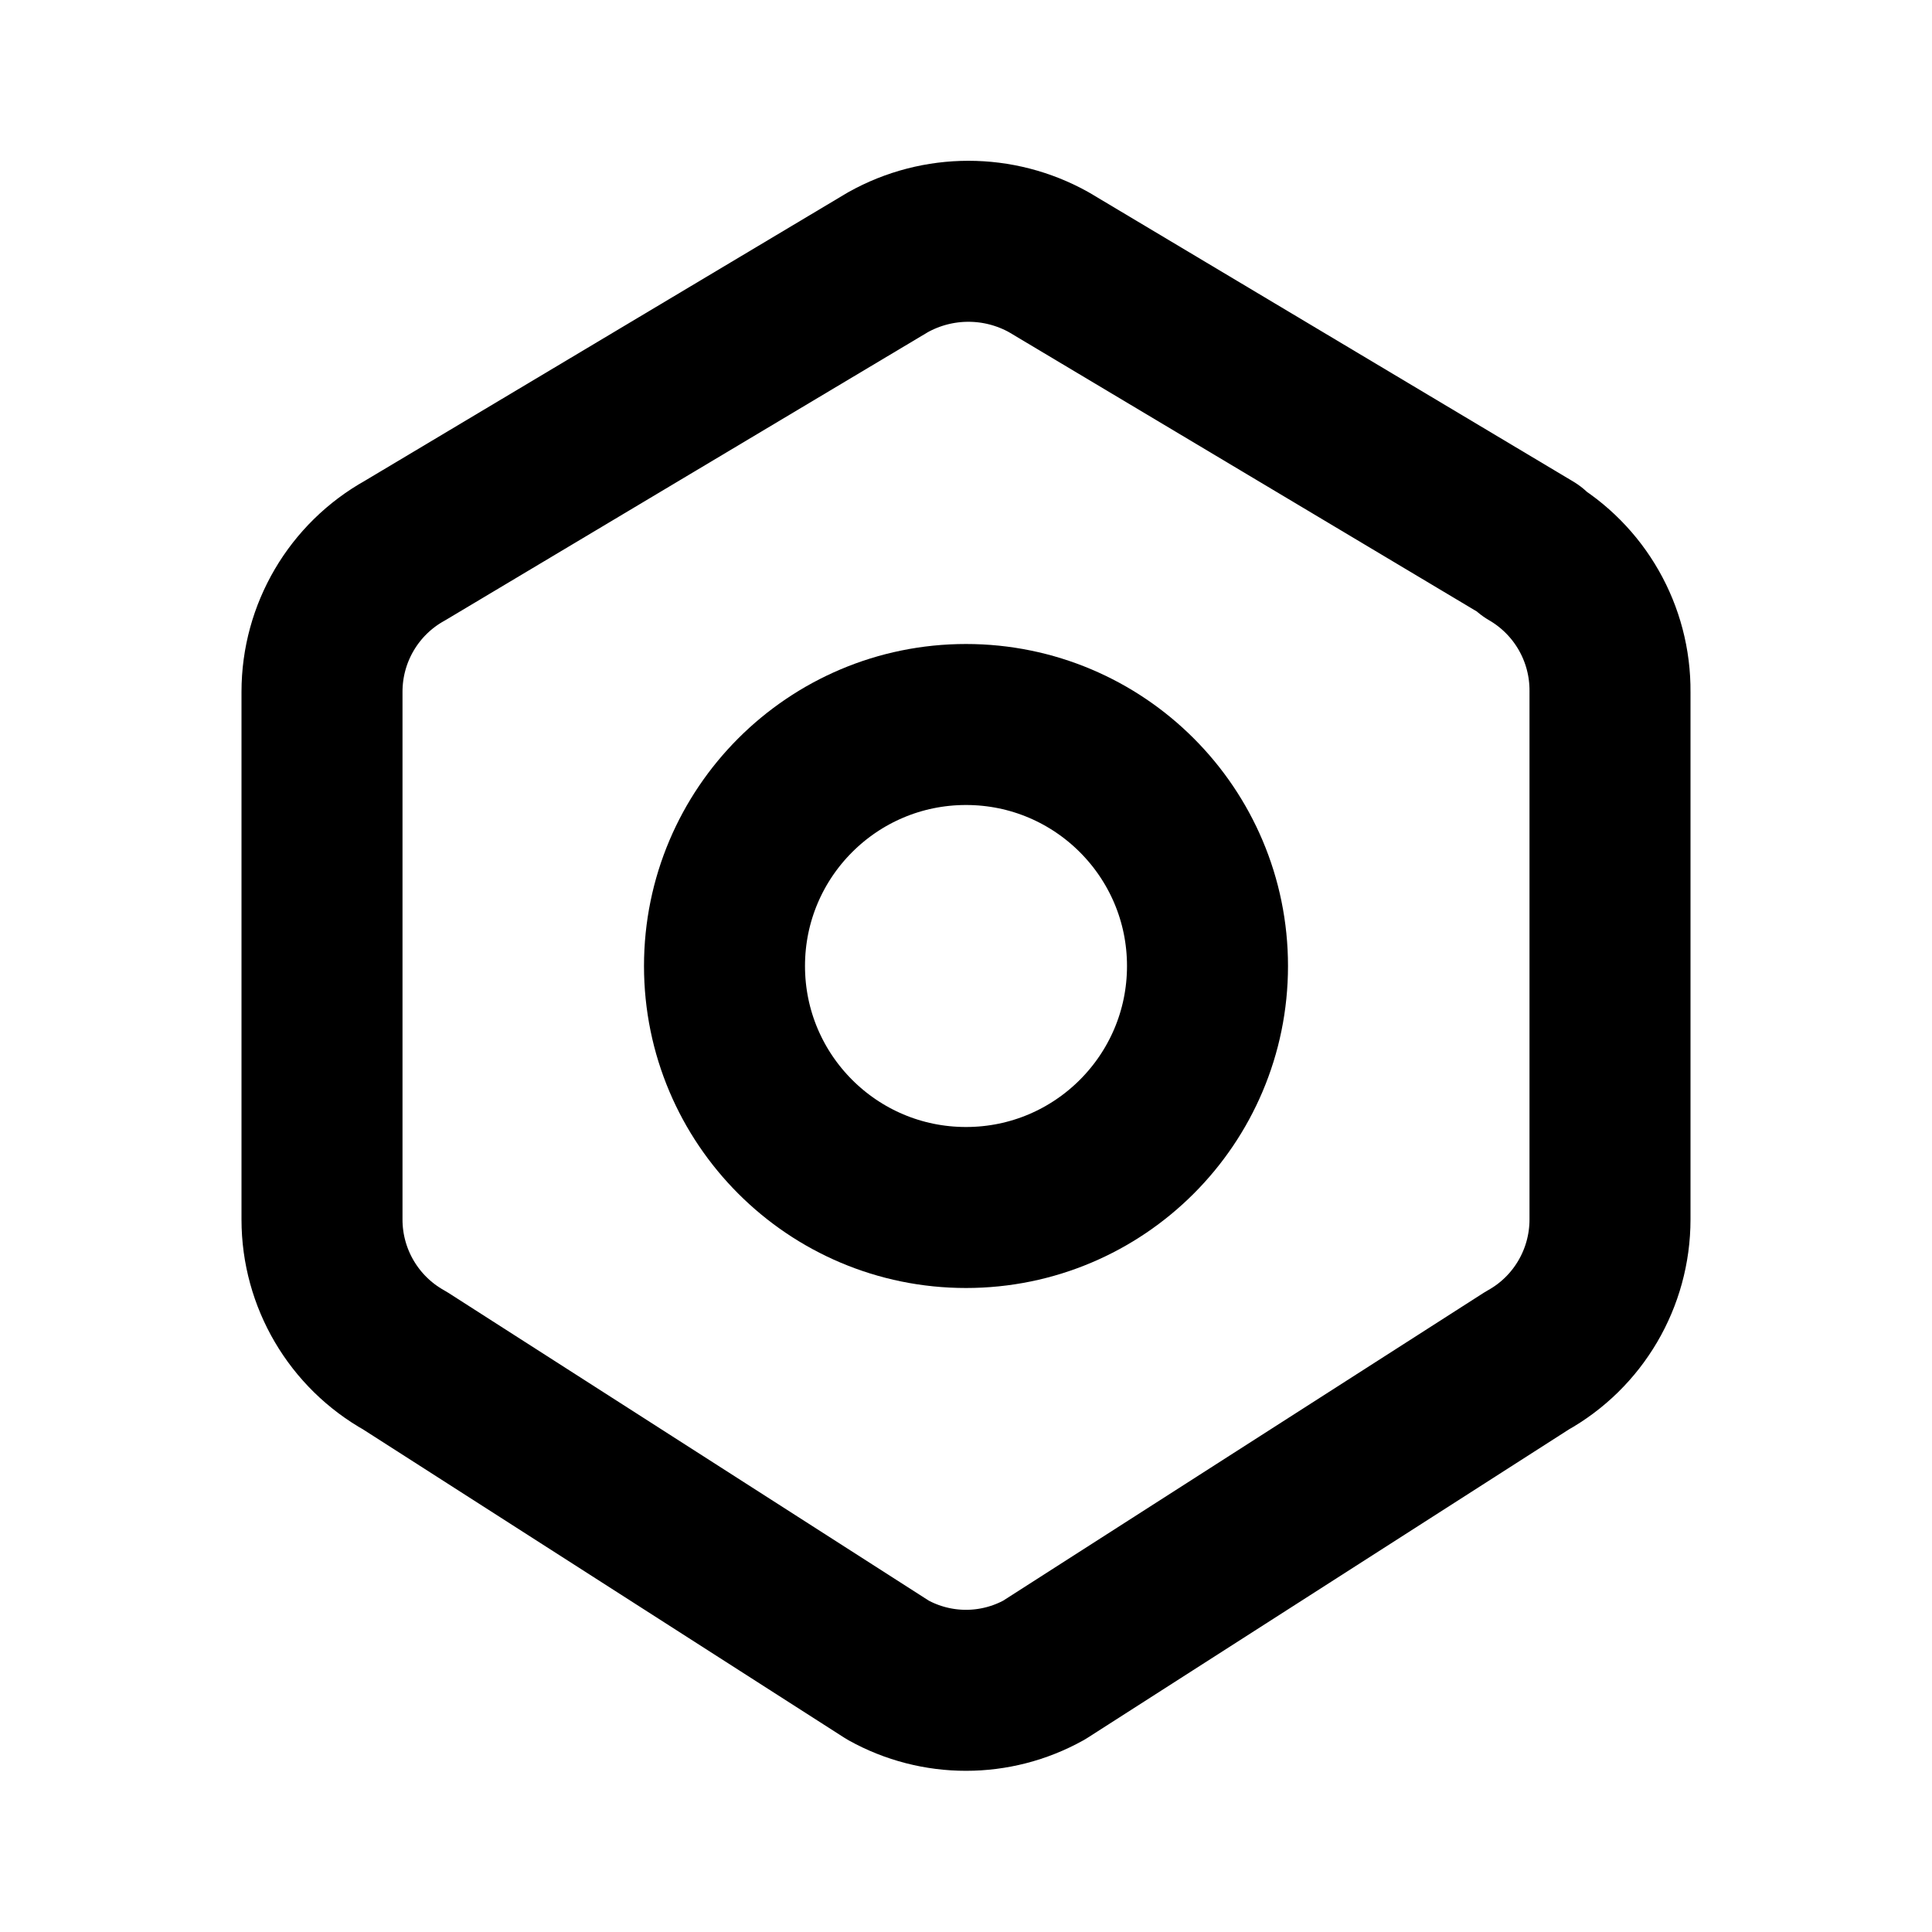
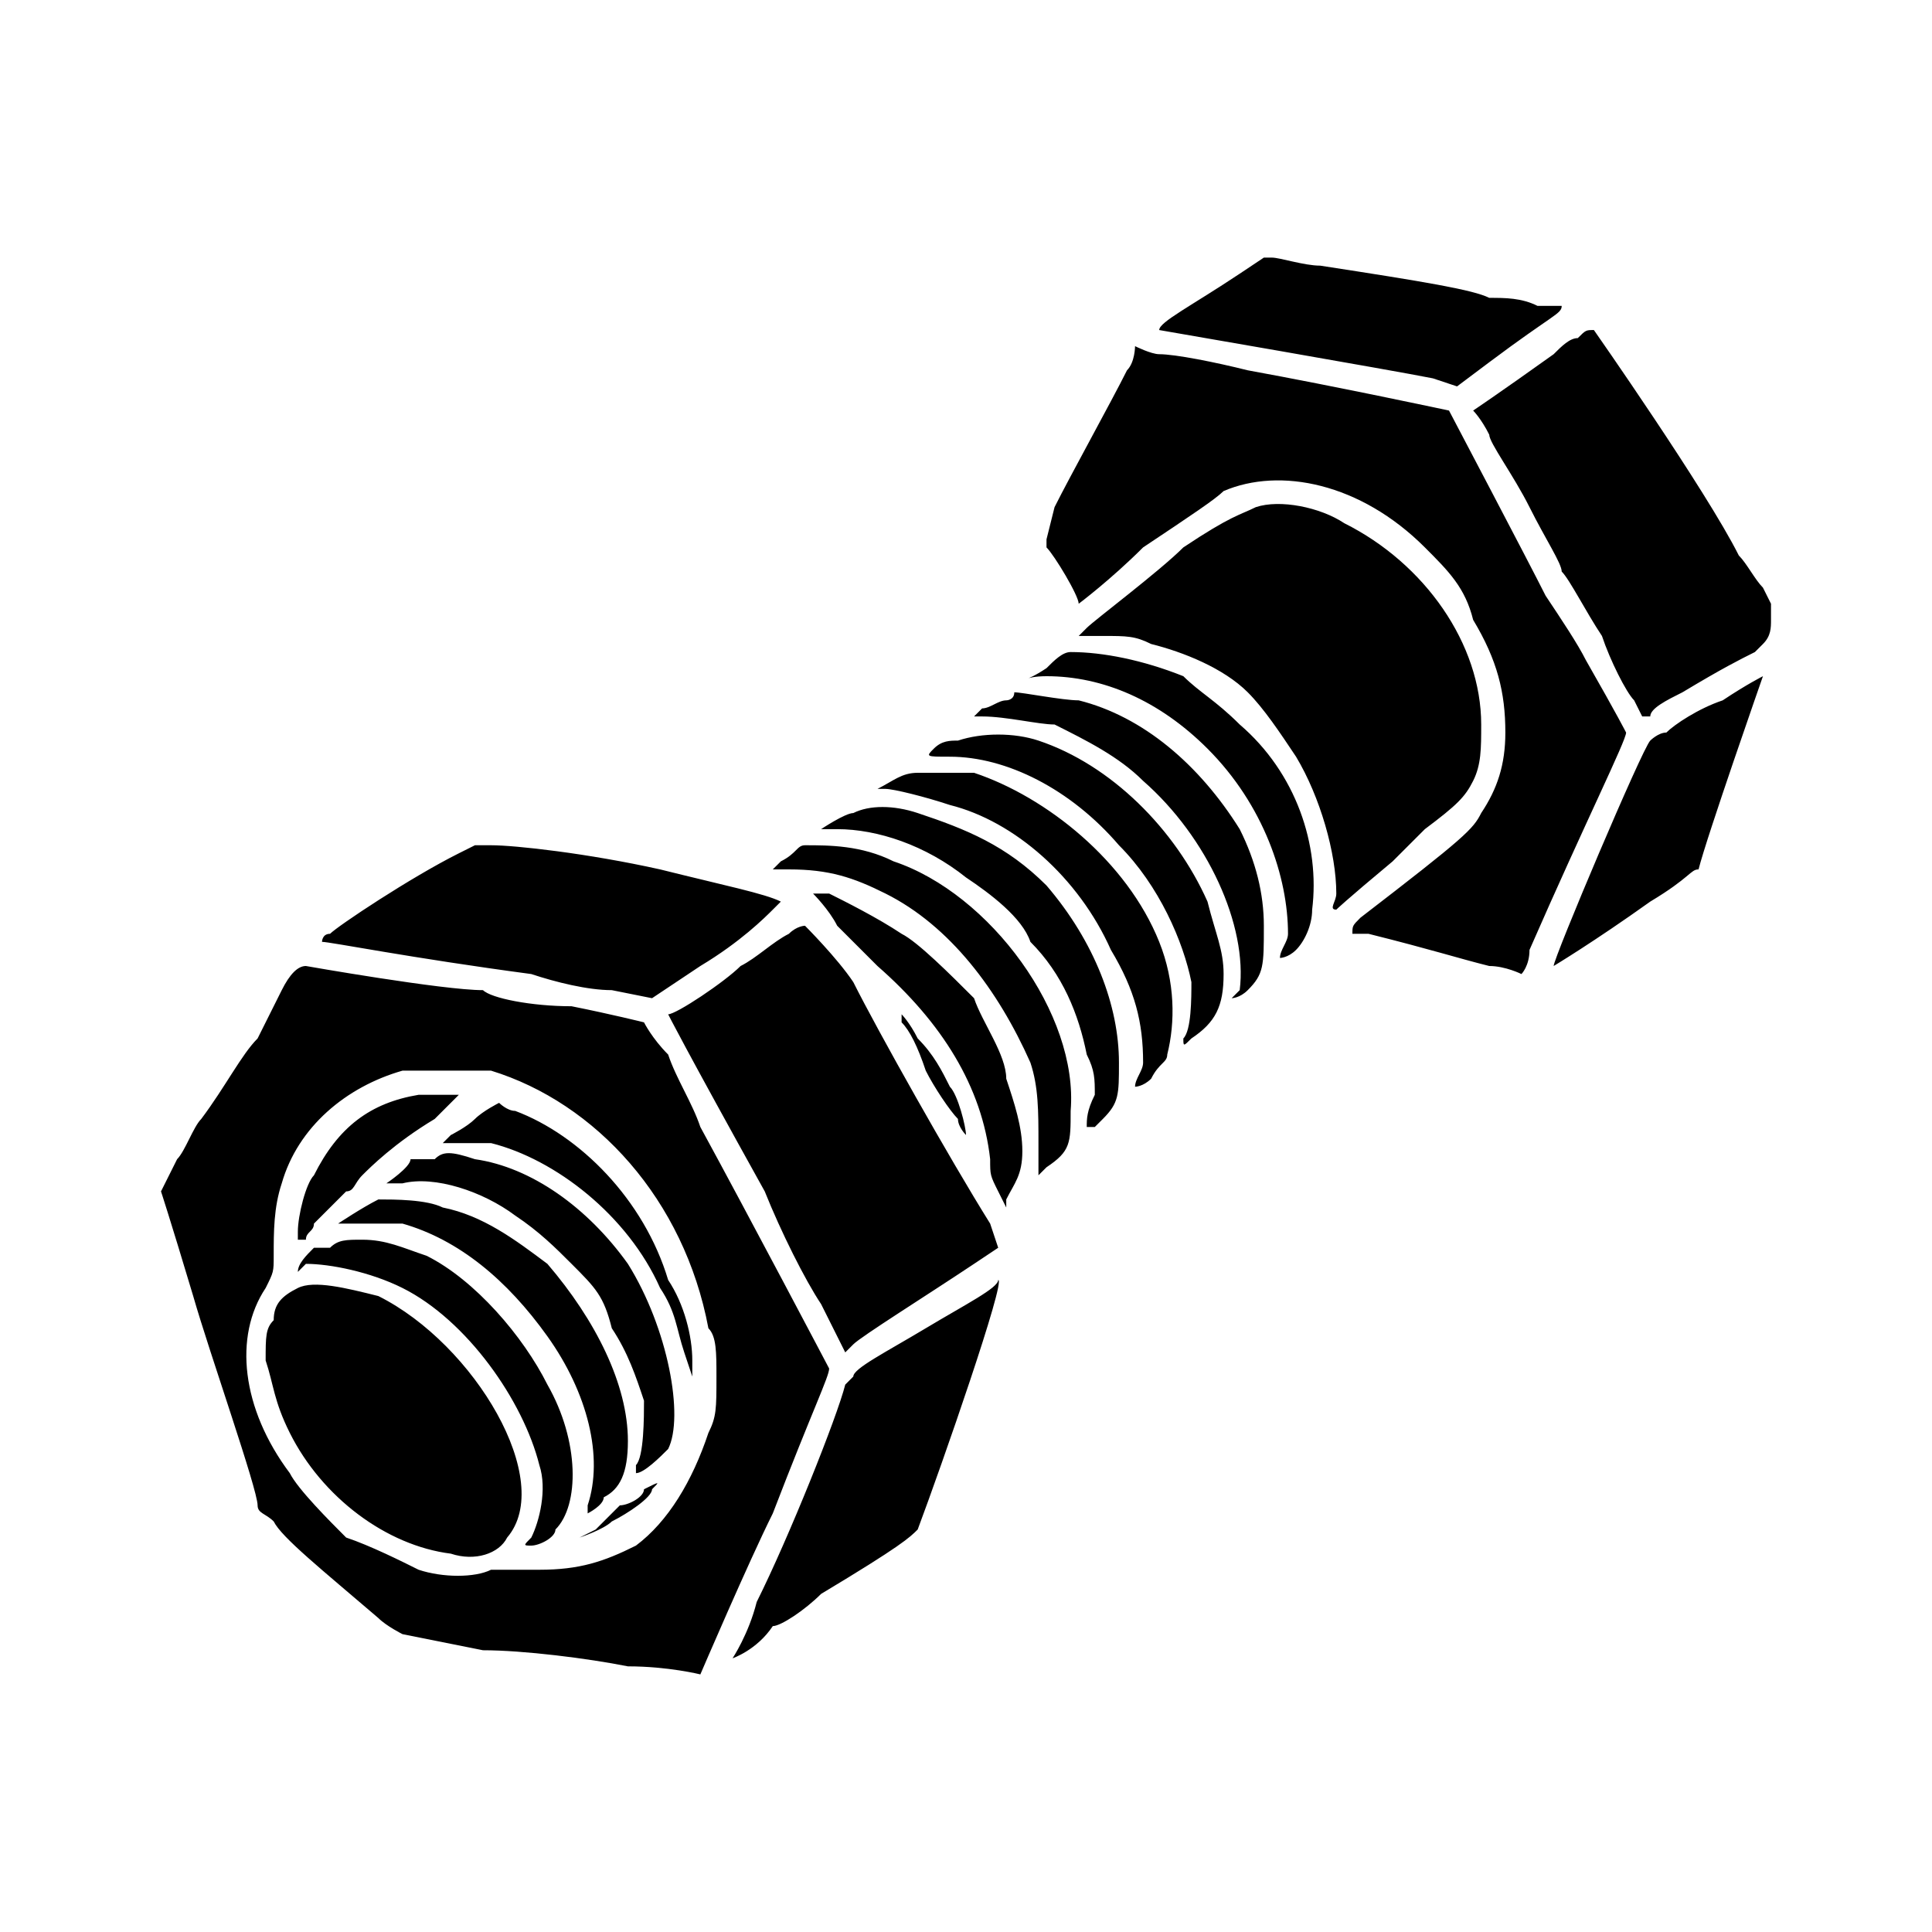
- <svg xmlns="http://www.w3.org/2000/svg" width="24" height="24" viewBox="0 0 24 24" fill="none" stroke="currentColor" stroke-width="2" stroke-linecap="round" stroke-linejoin="round" class="icon icon-tabler icons-tabler-outline icon-tabler-nut">
-   <path stroke="none" d="M0 0h24v24H0z" fill="none" />
-   <path d="M19 6.84a2.007 2.007 0 0 1 1 1.754v6.555c0 .728 -.394 1.4 -1.03 1.753l-6 3.844a1.995 1.995 0 0 1 -1.94 0l-6 -3.844a2.006 2.006 0 0 1 -1.03 -1.752v-6.557c0 -.728 .394 -1.399 1.03 -1.753l6 -3.582a2.049 2.049 0 0 1 2 0l6 3.582h-.03" />
-   <path d="M9 12a3 3 0 1 0 6 0a3 3 0 1 0 -6 0" />
+ <svg xmlns="http://www.w3.org/2000/svg" viewBox="0 0 24 24">
+   <path fill="currentColor" fill-rule="evenodd" d="M15.4 3.4C14.8 3.8 14.4 4 14.4 4.1C14.4 4.1 17.3 4.6 17.8 4.7L18.1 4.8L18.5 4.5C19.3 3.9 19.4 3.9 19.4 3.8C19.4 3.8 19.3 3.8 19.1 3.8C18.9 3.7 18.7 3.7 18.5 3.7C18.3 3.6 17.7 3.5 16.4 3.3C16.2 3.3 15.9 3.2 15.8 3.2L15.7 3.2L15.4 3.4ZM19.6 4.2C19.5 4.2 19.4 4.3 19.3 4.4C18.6 4.9 18.3 5.1 18.3 5.1C18.3 5.1 18.4 5.2 18.5 5.4C18.5 5.5 18.8 5.9 19 6.3C19.2 6.7 19.4 7 19.4 7.1C19.5 7.2 19.7 7.6 19.9 7.9C20 8.2 20.2 8.6 20.3 8.7L20.4 8.9L20.5 8.9C20.5 8.8 20.7 8.7 20.9 8.6C21.4 8.3 21.6 8.2 21.8 8.1C21.9 8 21.9 8 21.9 8C22 7.9 22 7.8 22 7.7L22 7.5L21.9 7.3C21.8 7.2 21.7 7 21.6 6.9C21.2 6.1 19.8 4.1 19.8 4.1C19.7 4.1 19.7 4.1 19.6 4.2ZM14 4.6C13.8 5 13.3 5.9 13.1 6.3L13 6.7L13 6.8C13.1 6.9 13.4 7.4 13.4 7.5C13.4 7.5 13.8 7.2 14.2 6.8C14.8 6.4 15.1 6.2 15.2 6.1C15.9 5.8 16.9 6 17.7 6.8C18 7.1 18.2 7.3 18.3 7.7C18.6 8.2 18.7 8.6 18.7 9.1C18.7 9.5 18.6 9.8 18.4 10.1C18.3 10.3 18.2 10.4 16.9 11.4C16.8 11.5 16.8 11.5 16.8 11.6C16.8 11.6 16.9 11.6 17 11.6C17.8 11.8 18.1 11.9 18.5 12C18.7 12 18.9 12.1 18.9 12.1C18.9 12.1 19 12 19 11.8C19.7 10.2 20.2 9.2 20.2 9.1C20.2 9.1 20.1 8.9 19.7 8.2C19.6 8 19.4 7.7 19.2 7.4C19 7 18 5.1 18 5.1C18 5.1 16.6 4.8 15.5 4.6C15.1 4.5 14.6 4.4 14.4 4.4C14.3 4.4 14.1 4.3 14.1 4.3C14.1 4.3 14.1 4.5 14 4.6ZM15.6 6.3C15.4 6.4 15.3 6.4 14.7 6.8C14.4 7.1 13.6 7.7 13.5 7.8C13.5 7.8 13.4 7.9 13.4 7.9C13.4 7.9 13.5 7.9 13.7 7.9C14 7.9 14.1 7.9 14.3 8C14.7 8.1 15.2 8.3 15.5 8.6C15.7 8.8 15.9 9.1 16.1 9.4C16.4 9.9 16.6 10.6 16.6 11.1C16.6 11.2 16.5 11.3 16.6 11.3C16.6 11.3 16.7 11.2 17.3 10.7C17.4 10.6 17.6 10.4 17.7 10.3C18.1 10 18.2 9.9 18.3 9.7C18.4 9.5 18.4 9.3 18.4 9C18.4 8 17.7 7 16.7 6.5C16.4 6.3 15.9 6.2 15.6 6.3ZM13.3 8.1C13.2 8.1 13.1 8.2 13 8.3C12.7 8.5 12.7 8.4 13 8.4C13.7 8.4 14.4 8.7 15 9.3C15.7 10 16 10.9 16 11.6C16 11.7 15.9 11.8 15.9 11.9C15.9 11.9 16 11.9 16.1 11.8C16.2 11.7 16.3 11.5 16.3 11.3C16.4 10.5 16.1 9.6 15.4 9C15.1 8.7 14.9 8.6 14.7 8.4C14.2 8.2 13.7 8.1 13.3 8.1ZM21.4 8.7C21.1 8.8 20.8 9 20.7 9.1C20.6 9.1 20.5 9.2 20.5 9.2C20.4 9.3 19.3 11.9 19.3 12C19.3 12 19.8 11.7 20.5 11.2C21 10.9 21 10.8 21.1 10.8C21.2 10.4 21.9 8.4 21.9 8.4C21.9 8.4 21.7 8.5 21.4 8.7ZM12.6 8.6C12.6 8.7 12.5 8.7 12.5 8.7C12.4 8.7 12.3 8.8 12.2 8.8L12.1 8.9L12.2 8.9C12.5 8.9 12.9 9 13.1 9C13.5 9.2 13.9 9.4 14.2 9.7C15 10.4 15.5 11.5 15.4 12.3C15.3 12.4 15.3 12.4 15.3 12.4C15.3 12.4 15.4 12.4 15.5 12.3C15.7 12.1 15.7 12 15.7 11.5C15.7 11.1 15.6 10.7 15.4 10.3C14.9 9.5 14.2 8.9 13.4 8.7C13.2 8.7 12.7 8.6 12.6 8.6ZM11.9 9.2C11.8 9.2 11.7 9.2 11.6 9.3C11.5 9.4 11.5 9.4 11.8 9.4C12.5 9.4 13.3 9.8 13.9 10.5C14.4 11 14.7 11.7 14.8 12.2C14.8 12.4 14.8 12.8 14.7 12.9C14.7 13 14.7 13 14.8 12.9C15.1 12.7 15.2 12.5 15.2 12.1C15.2 11.8 15.1 11.6 15 11.2C14.6 10.3 13.8 9.5 12.9 9.2C12.6 9.1 12.2 9.1 11.9 9.2ZM11.4 9.6C11.2 9.6 11.1 9.7 10.9 9.8L10.9 9.8L11 9.8C11.1 9.8 11.5 9.9 11.8 10C12.6 10.2 13.4 10.9 13.8 11.8C14.1 12.3 14.2 12.7 14.2 13.2C14.2 13.3 14.1 13.4 14.1 13.5C14.1 13.5 14.2 13.5 14.3 13.4C14.4 13.2 14.5 13.2 14.5 13.1C14.6 12.7 14.6 12.2 14.4 11.7C14 10.7 13 9.9 12.1 9.6C11.9 9.6 11.6 9.6 11.4 9.6ZM10.6 10.1C10.5 10.1 10.2 10.3 10.2 10.3C10.2 10.3 10.3 10.3 10.4 10.3C10.9 10.3 11.5 10.5 12 10.9C12.3 11.1 12.7 11.4 12.8 11.7C13.2 12.1 13.4 12.6 13.5 13.1C13.6 13.3 13.6 13.4 13.6 13.6C13.5 13.8 13.5 13.9 13.5 14C13.5 14 13.5 14 13.6 14C13.6 14 13.7 13.9 13.7 13.9C13.9 13.7 13.9 13.6 13.9 13.2C13.9 12.5 13.6 11.7 13 11C12.5 10.5 12 10.3 11.4 10.1C11.1 10 10.8 10 10.6 10.1ZM5.7 10.6C5.1 10.9 4.2 11.5 4.1 11.6C4 11.6 4 11.7 4 11.7C4.1 11.7 5.1 11.9 6.6 12.1C6.9 12.2 7.3 12.3 7.6 12.3L8.1 12.4L8.7 12C9.2 11.7 9.5 11.4 9.6 11.3C9.7 11.2 9.7 11.2 9.7 11.2C9.5 11.1 9 11 8.2 10.8C7.3 10.6 6.4 10.5 6.1 10.5L5.9 10.5L5.7 10.6ZM10 10.5C9.9 10.5 9.9 10.6 9.7 10.7L9.6 10.8L9.8 10.8C10.3 10.8 10.6 10.9 11 11.1C11.8 11.5 12.4 12.3 12.8 13.2C12.9 13.5 12.9 13.8 12.9 14.2C12.9 14.3 12.9 14.5 12.9 14.5L12.9 14.6L13 14.5C13.3 14.3 13.3 14.2 13.3 13.8C13.4 12.6 12.3 11.1 11.1 10.7C10.7 10.5 10.3 10.5 10 10.5ZM10.1 11.1C10.1 11.1 10.3 11.3 10.4 11.5C10.6 11.7 10.7 11.8 10.9 12C11.7 12.7 12.2 13.5 12.3 14.4C12.3 14.6 12.3 14.6 12.4 14.8L12.5 15L12.5 14.9C12.6 14.7 12.7 14.6 12.7 14.3C12.7 14 12.6 13.7 12.5 13.4C12.5 13.1 12.2 12.7 12.1 12.4C11.8 12.1 11.4 11.7 11.2 11.6C10.9 11.4 10.5 11.2 10.3 11.1C10.2 11.1 10.2 11.1 10.1 11.1C10.1 11.1 10.1 11.1 10.1 11.1ZM9.8 11.6C9.6 11.7 9.4 11.9 9.2 12C9 12.2 8.4 12.6 8.3 12.6C8.3 12.6 8.5 13 9.5 14.8C9.7 15.3 10 15.9 10.2 16.2L10.5 16.8L10.6 16.7C10.7 16.6 11.5 16.1 12.1 15.7L12.4 15.5L12.3 15.2C11.8 14.4 10.9 12.8 10.6 12.2C10.4 11.9 10 11.5 10 11.5C10 11.5 9.9 11.5 9.8 11.6ZM3.5 12.3C3.4 12.5 3.3 12.7 3.2 12.9C3 13.1 2.8 13.5 2.5 13.9C2.4 14 2.3 14.3 2.2 14.4C2.1 14.6 2 14.8 2 14.8C2 14.8 2.1 15.1 2.4 16.1C2.6 16.8 3.2 18.5 3.2 18.7C3.2 18.8 3.3 18.8 3.4 18.9C3.5 19.1 4 19.5 4.7 20.1C4.8 20.2 5 20.3 5 20.3C5 20.3 5.5 20.4 6 20.5C6.5 20.5 7.3 20.6 7.8 20.7C8.3 20.7 8.7 20.8 8.7 20.8C8.7 20.8 9.3 19.4 9.6 18.8C10.1 17.5 10.3 17.1 10.3 17C10.3 17 9.3 15.1 8.7 14C8.6 13.7 8.4 13.4 8.3 13.1C8.1 12.9 8 12.7 8 12.7C8 12.7 7.6 12.6 7.1 12.5C6.6 12.5 6.1 12.4 6 12.3C5.5 12.3 3.8 12 3.8 12C3.7 12 3.6 12.1 3.5 12.3ZM6.1 13.3C7.4 13.7 8.5 14.9 8.8 16.5C8.9 16.6 8.9 16.8 8.9 17.1C8.9 17.5 8.9 17.6 8.8 17.8C8.6 18.4 8.3 18.9 7.9 19.2C7.5 19.4 7.2 19.5 6.7 19.5C6.4 19.5 6.2 19.5 6.1 19.5C5.9 19.6 5.5 19.6 5.2 19.5C5 19.4 4.6 19.2 4.3 19.1C4.1 18.9 3.7 18.5 3.6 18.3C3 17.5 2.9 16.6 3.3 16C3.4 15.8 3.4 15.8 3.4 15.6C3.4 15.3 3.4 15 3.5 14.7C3.7 14 4.3 13.5 5 13.3C5.2 13.3 5.8 13.3 6.1 13.3ZM5.2 13.6C4.6 13.7 4.2 14 3.9 14.6C3.8 14.7 3.7 15.1 3.7 15.3L3.7 15.4L3.8 15.4C3.8 15.3 3.9 15.3 3.9 15.2C4 15.1 4.2 14.9 4.3 14.8C4.4 14.8 4.4 14.7 4.5 14.6C4.6 14.5 4.9 14.2 5.4 13.9C5.6 13.7 5.7 13.6 5.7 13.6C5.7 13.6 5.3 13.6 5.2 13.6ZM5.9 13.9C5.8 14 5.6 14.1 5.6 14.1L5.5 14.2L5.7 14.2C5.9 14.2 6 14.2 6.1 14.2C6.9 14.4 7.8 15.1 8.2 16C8.4 16.3 8.4 16.5 8.5 16.8L8.6 17.1L8.6 16.9C8.6 16.6 8.5 16.2 8.3 15.9C8 14.9 7.2 14.1 6.4 13.8C6.3 13.8 6.2 13.7 6.2 13.7C6.2 13.7 6 13.8 5.9 13.9ZM5.4 14.4C5.3 14.4 5.2 14.4 5.1 14.4C5.1 14.5 4.8 14.7 4.8 14.7C4.8 14.7 4.9 14.7 5 14.7C5.4 14.6 6 14.8 6.4 15.1C6.7 15.3 6.9 15.5 7.1 15.7C7.4 16 7.5 16.1 7.6 16.5C7.8 16.8 7.9 17.1 8 17.4C8 17.6 8 18.1 7.9 18.2C7.9 18.3 7.9 18.3 7.9 18.3C8 18.3 8.2 18.1 8.3 18C8.5 17.6 8.3 16.5 7.8 15.7C7.3 15 6.6 14.5 5.9 14.4C5.6 14.3 5.5 14.3 5.4 14.4ZM4.7 14.9C4.5 15 4.2 15.2 4.2 15.2C4.2 15.2 4.3 15.2 4.4 15.2C4.6 15.2 4.7 15.2 5 15.2C5.7 15.4 6.3 15.9 6.8 16.6C7.3 17.3 7.5 18.1 7.3 18.7C7.3 18.7 7.3 18.8 7.3 18.8C7.3 18.8 7.5 18.7 7.5 18.6C7.7 18.5 7.8 18.3 7.8 17.9C7.8 17.2 7.4 16.4 6.8 15.7C6.4 15.4 6 15.1 5.5 15C5.3 14.9 4.9 14.9 4.7 14.9ZM4.1 15.5C4.1 15.5 4 15.5 3.9 15.5C3.8 15.6 3.7 15.7 3.7 15.8C3.7 15.8 3.7 15.8 3.8 15.7C4.1 15.7 4.6 15.8 5 16C5.8 16.4 6.5 17.4 6.7 18.2C6.8 18.5 6.7 18.9 6.6 19.1C6.5 19.2 6.5 19.2 6.6 19.2C6.7 19.2 6.9 19.1 6.9 19C7.2 18.7 7.2 17.9 6.8 17.2C6.5 16.6 5.9 15.9 5.3 15.6C5 15.5 4.8 15.4 4.5 15.4C4.3 15.4 4.2 15.4 4.1 15.5ZM3.7 16C3.5 16.1 3.4 16.2 3.4 16.4C3.3 16.5 3.3 16.6 3.3 16.9C3.4 17.2 3.4 17.4 3.6 17.8C4 18.6 4.8 19.2 5.6 19.3C5.9 19.4 6.2 19.3 6.3 19.1C6.9 18.4 5.9 16.7 4.7 16.1C4.3 16 3.9 15.9 3.7 16ZM8 18.5C8 18.6 7.8 18.7 7.7 18.7C7.6 18.8 7.5 18.9 7.4 19C7.2 19.1 7.2 19.1 7.2 19.1C7.2 19.1 7.5 19 7.6 18.9C7.8 18.8 8.1 18.6 8.1 18.5C8.2 18.4 8.2 18.4 8 18.5ZM11.2 12.7C11.3 12.8 11.4 13 11.5 13.3C11.6 13.5 11.8 13.8 11.9 13.9C11.9 14 12 14.1 12 14.1C12 14 11.9 13.6 11.8 13.5C11.7 13.3 11.6 13.1 11.4 12.9C11.3 12.7 11.2 12.6 11.2 12.6C11.2 12.6 11.2 12.7 11.2 12.7ZM12.4 15.9C12.4 16 12 16.2 11.5 16.5C11 16.8 10.6 17 10.6 17.1C10.6 17.1 10.6 17.1 10.5 17.2C10.4 17.6 9.8 19.1 9.4 19.9C9.3 20.3 9.1 20.6 9.1 20.6C9.1 20.6 9.4 20.5 9.6 20.2C9.7 20.2 10 20 10.2 19.8C11.2 19.2 11.3 19.1 11.4 19C11.7 18.2 12.5 15.9 12.4 15.9C12.4 15.9 12.4 15.9 12.4 15.9Z" />
</svg>
